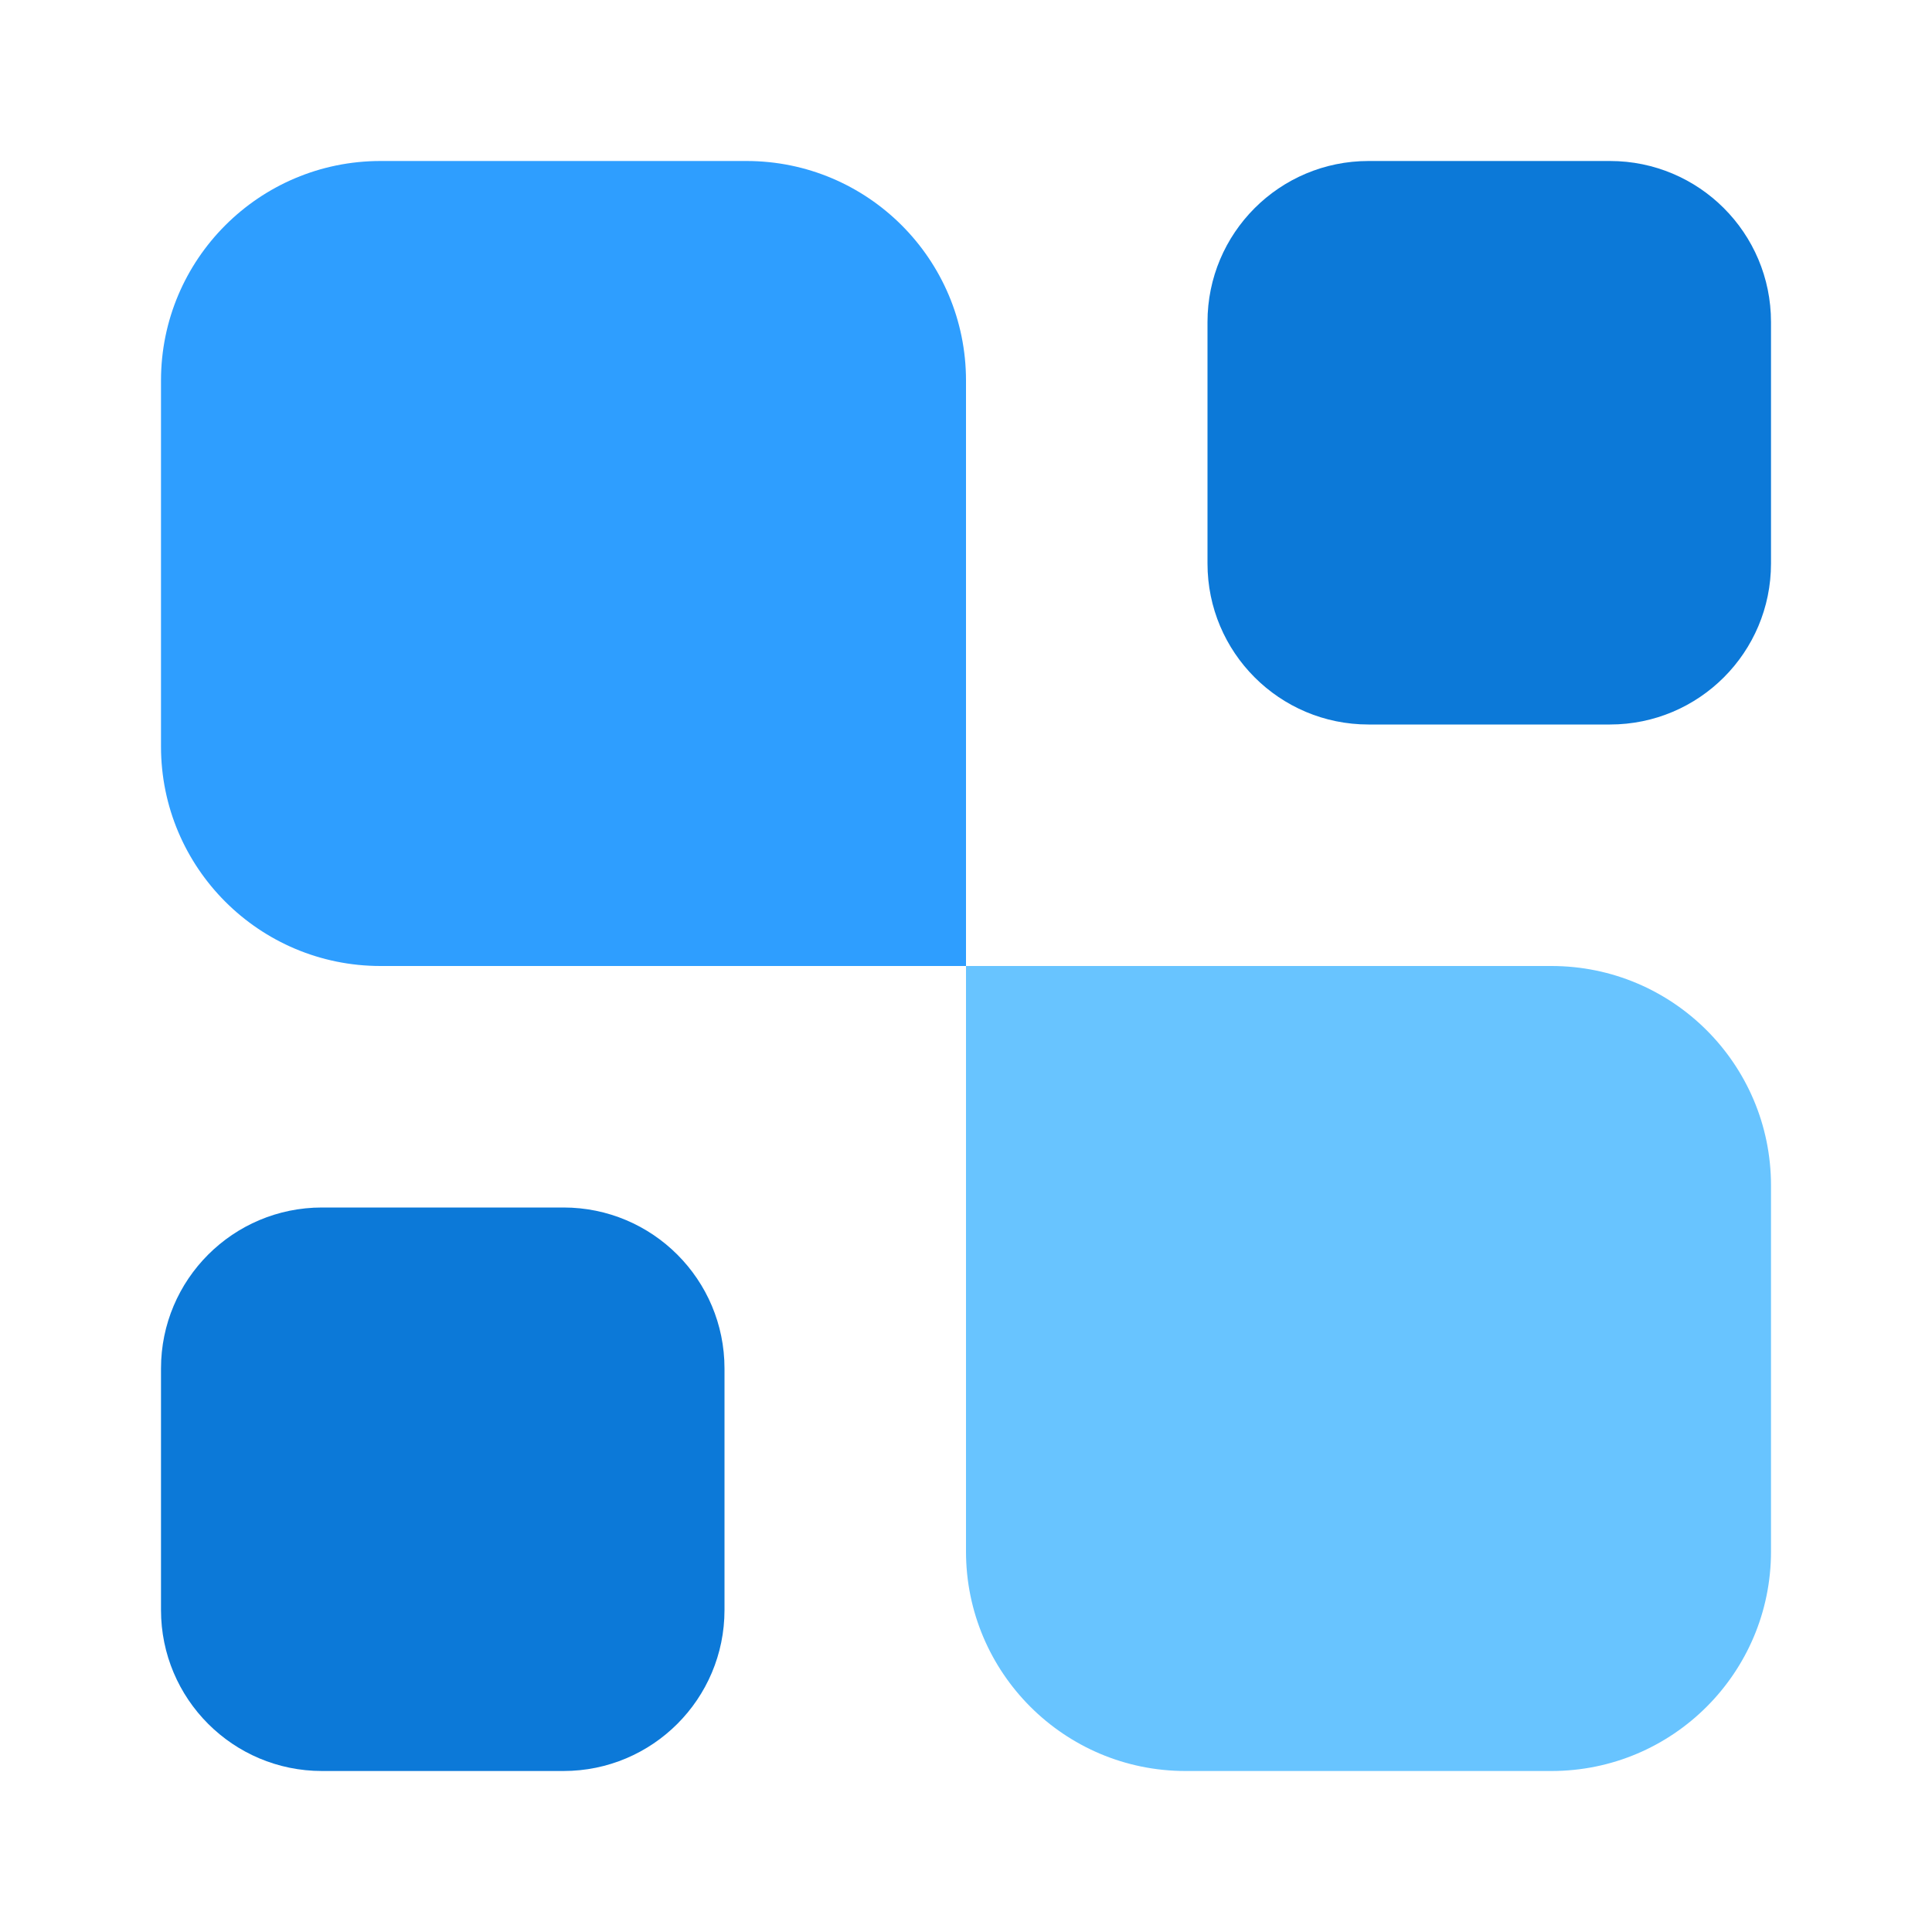
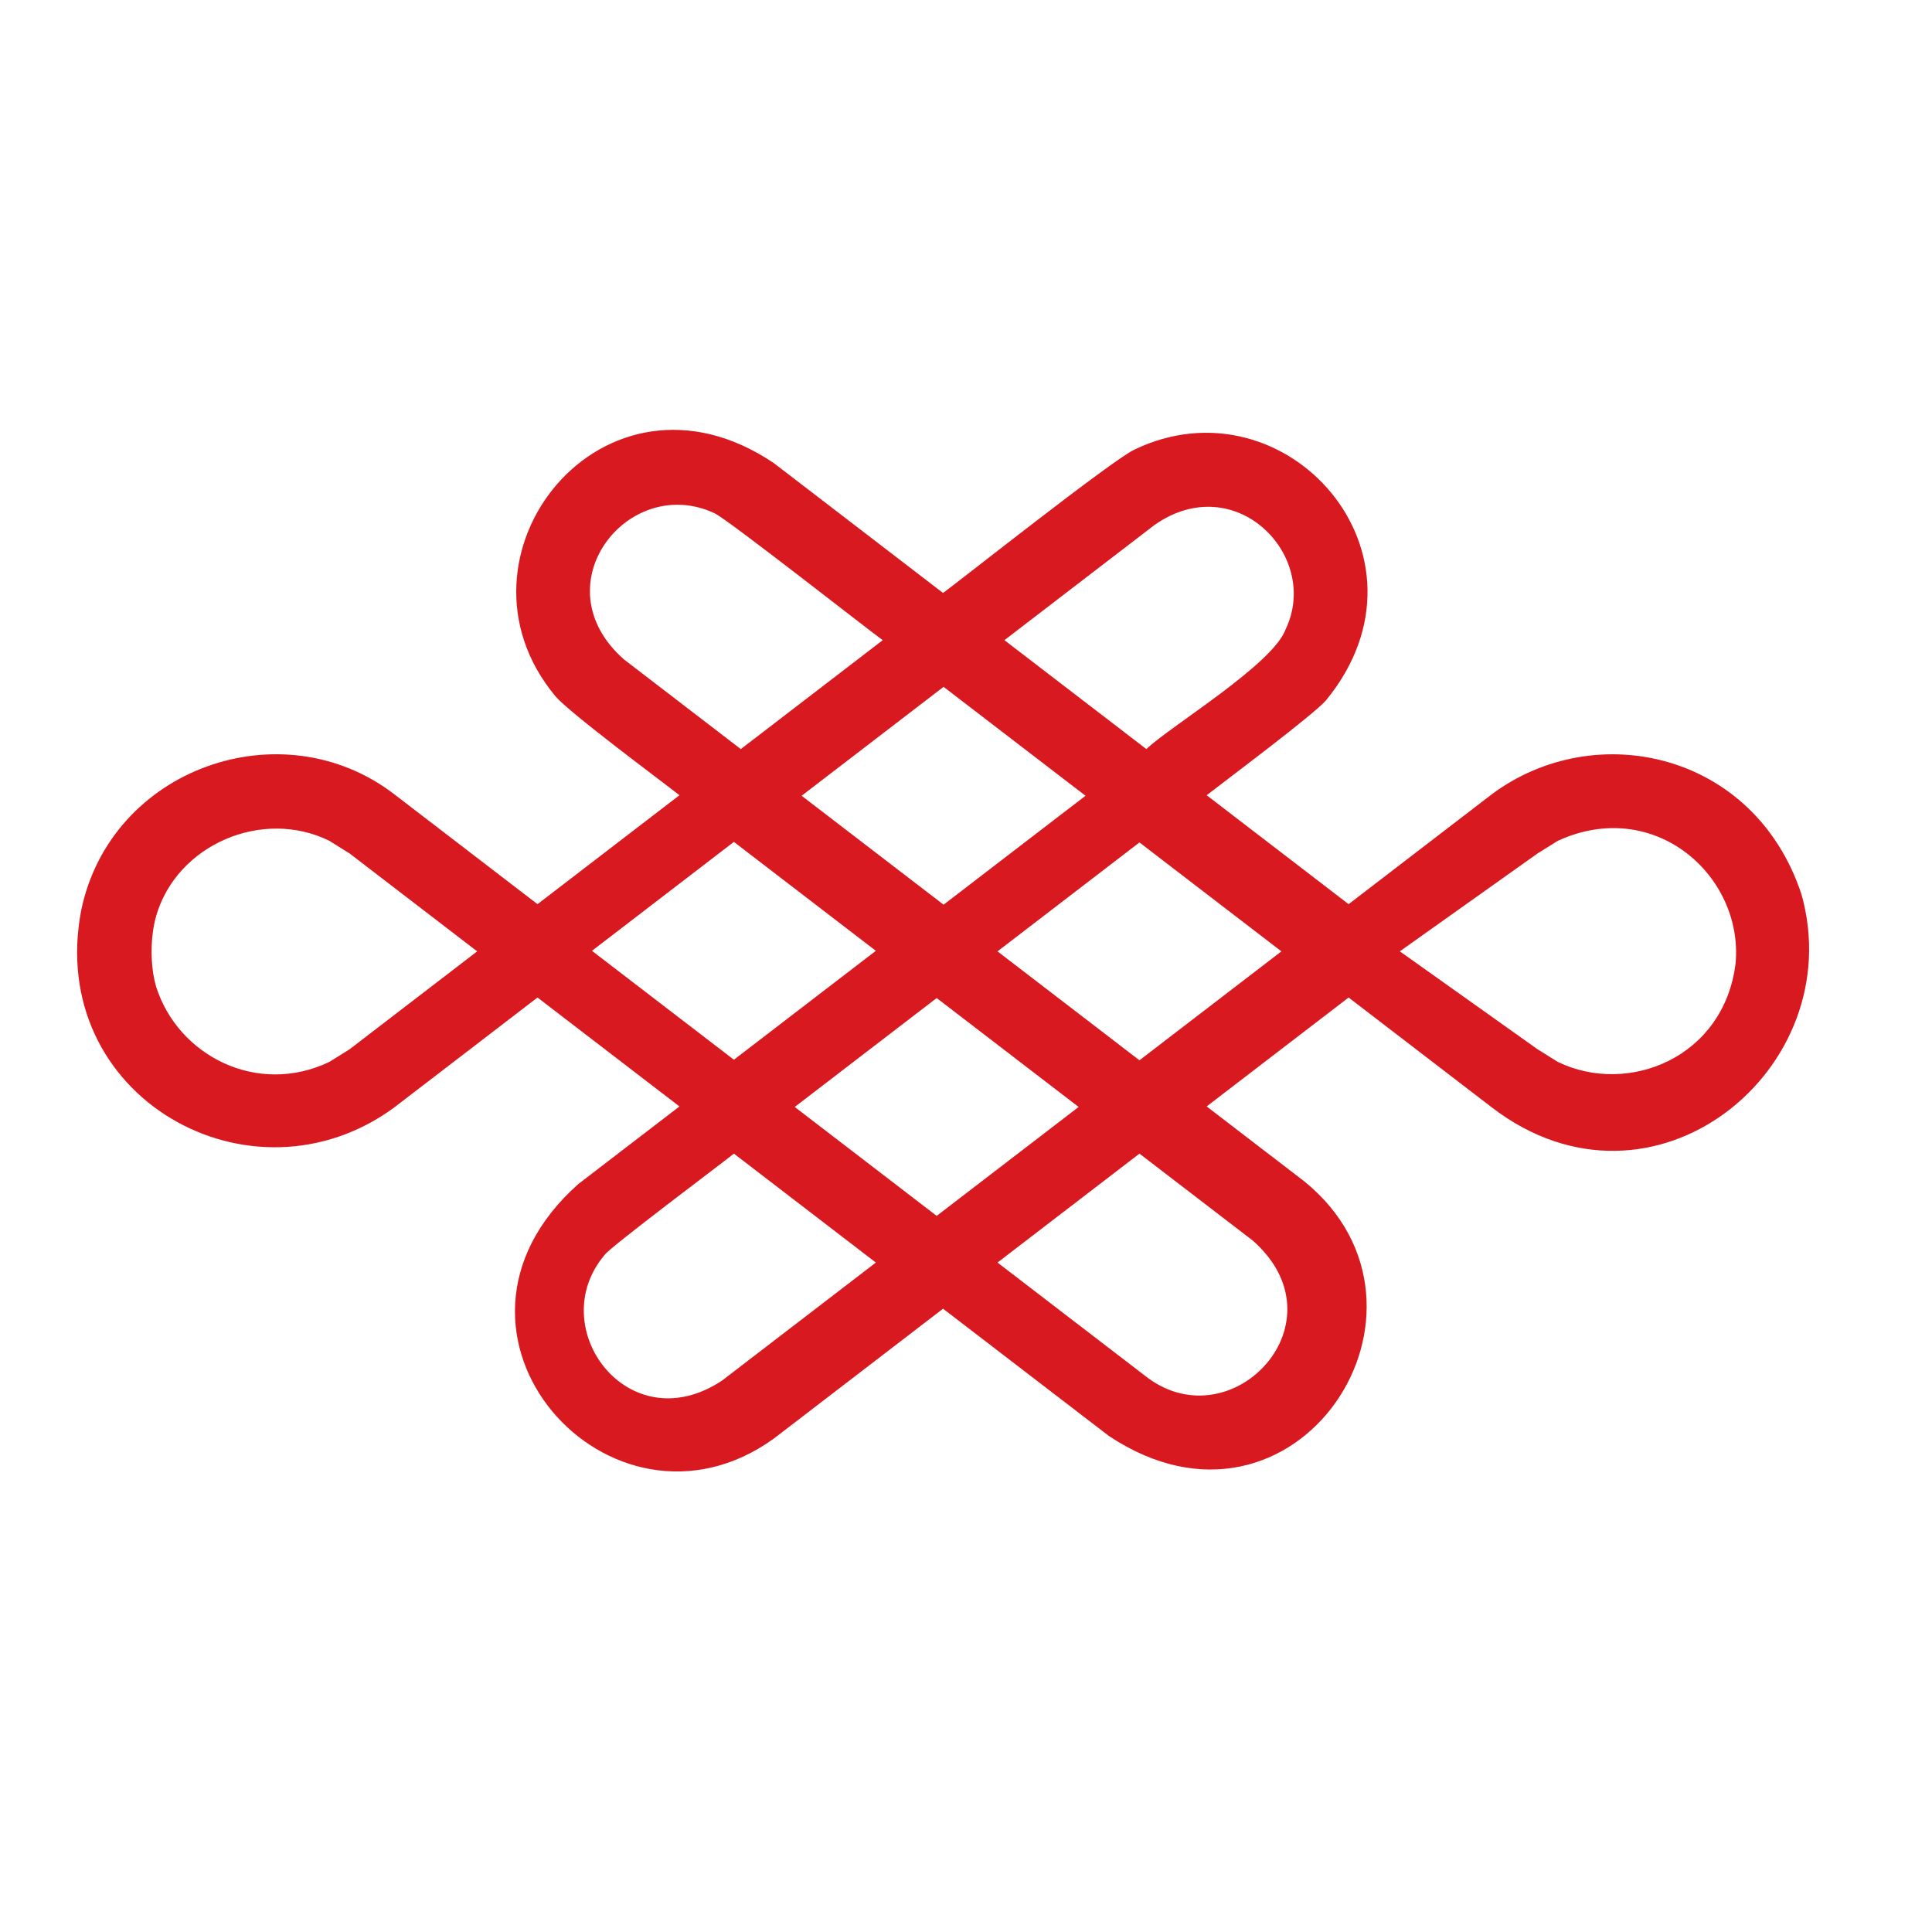
- <svg xmlns="http://www.w3.org/2000/svg" width="24" height="24" viewBox="0 0 24 24" fill="none">
-   <path d="M22 19.273C22 20.779 20.779 22 19.273 22H14.727C13.221 22 12 20.779 12 19.273V12H19.273C20.779 12 22 13.221 22 14.727V19.273Z" fill="#68C4FF" />
-   <path d="M20 2C21.105 2 22 2.895 22 4V7C22 8.105 21.105 9 20 9H17C15.895 9 15 8.105 15 7V4C15 2.895 15.895 2 17 2H20Z" fill="#0C79D8" />
-   <path d="M7 15C8.105 15 9 15.895 9 17V20C9 21.105 8.105 22 7 22H4C2.895 22 2 21.105 2 20V17C2 15.895 2.895 15 4 15H7Z" fill="#0C79D8" />
-   <path d="M12 12H4.727C3.221 12 2 10.779 2 9.273V4.727C2 3.221 3.221 2 4.727 2H9.273C10.779 2 12 3.221 12 4.727V12Z" fill="#2E9EFF" />
+ <svg xmlns="http://www.w3.org/2000/svg" viewBox="554 -226 1208 1208">
+   <path fill="#d91920" fill-rule="nonzero" d="M 1639.207 376.305 C 1631.914 435.484 1571.848 459.23 1528.051 437.973 L 1515.398 430.082 L 1429.258 368.832 L 1515.398 307.613 L 1528.051 299.719 C 1588.438 272 1644.109 321.562 1639.207 376.305 M 1266.457 436.949 L 1177.703 368.848 L 1266.457 300.746 L 1355.211 368.848 Z M 1337.41 549.766 C 1394.875 600.57 1324.812 674.879 1271.629 635.496 L 1177.703 563.426 L 1266.457 495.32 Z M 1139.668 534.238 L 1050.918 466.137 L 1139.668 398.035 L 1228.422 466.137 Z M 1005.574 637.133 C 947.004 676.176 893.555 604.016 932.062 558.645 C 933.77 555.012 1008.535 498.969 1012.879 495.32 L 1101.633 563.426 C 1101.633 563.426 1008.723 634.715 1005.574 637.133 M 924.129 368.504 L 1012.879 300.402 L 1101.633 368.504 L 1012.879 436.605 Z M 944.109 186.289 C 891.254 139.656 947.18 69.613 1000.895 94.969 C 1009.648 99.211 1100.094 170.297 1105.945 174.27 L 1017.195 242.371 Z M 1143.984 203.457 L 1232.734 271.559 L 1143.984 339.66 L 1055.23 271.559 Z M 1275.941 102.199 C 1326.441 66.848 1379.762 121.477 1357.906 167.352 C 1350.09 189.344 1285.559 228.133 1270.773 242.371 L 1182.02 174.27 Z M 772.547 430.098 C 772.551 430.094 772.559 430.09 772.566 430.082 L 759.914 437.973 C 714.949 459.484 665.363 434.254 651.625 390.938 C 647.832 378.027 647.867 360.066 651.625 346.758 C 664.574 301.988 718.172 279.145 759.914 299.719 L 772.566 307.613 L 852.367 368.848 C 852.367 368.848 773.078 429.688 772.547 430.098 M 1680.387 333.176 C 1650.969 244.152 1551.398 222.559 1486.879 270.547 L 1397.234 339.336 L 1308.48 271.23 C 1319.121 262.934 1376.273 220.184 1383.176 211.809 C 1457.449 120.891 1357.691 9.398 1263.047 55.254 C 1248.559 62.273 1153.164 137.883 1143.656 144.758 L 1037.754 63.496 C 931.398 -8.105 828.41 121.836 901.23 209.258 C 910.039 219.766 967.555 262.305 978.832 271.23 L 891.57 338.188 L 890.078 339.336 L 800.434 270.547 C 730.332 216.773 623.324 254.098 604.781 343.109 C 582.43 459.977 711.18 532.023 800.434 466.496 L 890.078 397.707 L 978.832 465.809 L 915.59 514.336 C 810.66 607.656 936.156 746.695 1037.754 673.547 L 1143.656 592.285 L 1247.379 671.871 C 1364.16 749.539 1467.301 592.141 1369.543 512.664 L 1308.48 465.809 L 1397.234 397.707 C 1397.234 397.707 1480.773 461.812 1486.879 466.496 C 1587.562 543.68 1711.105 442.324 1680.387 333.176" />
</svg>
